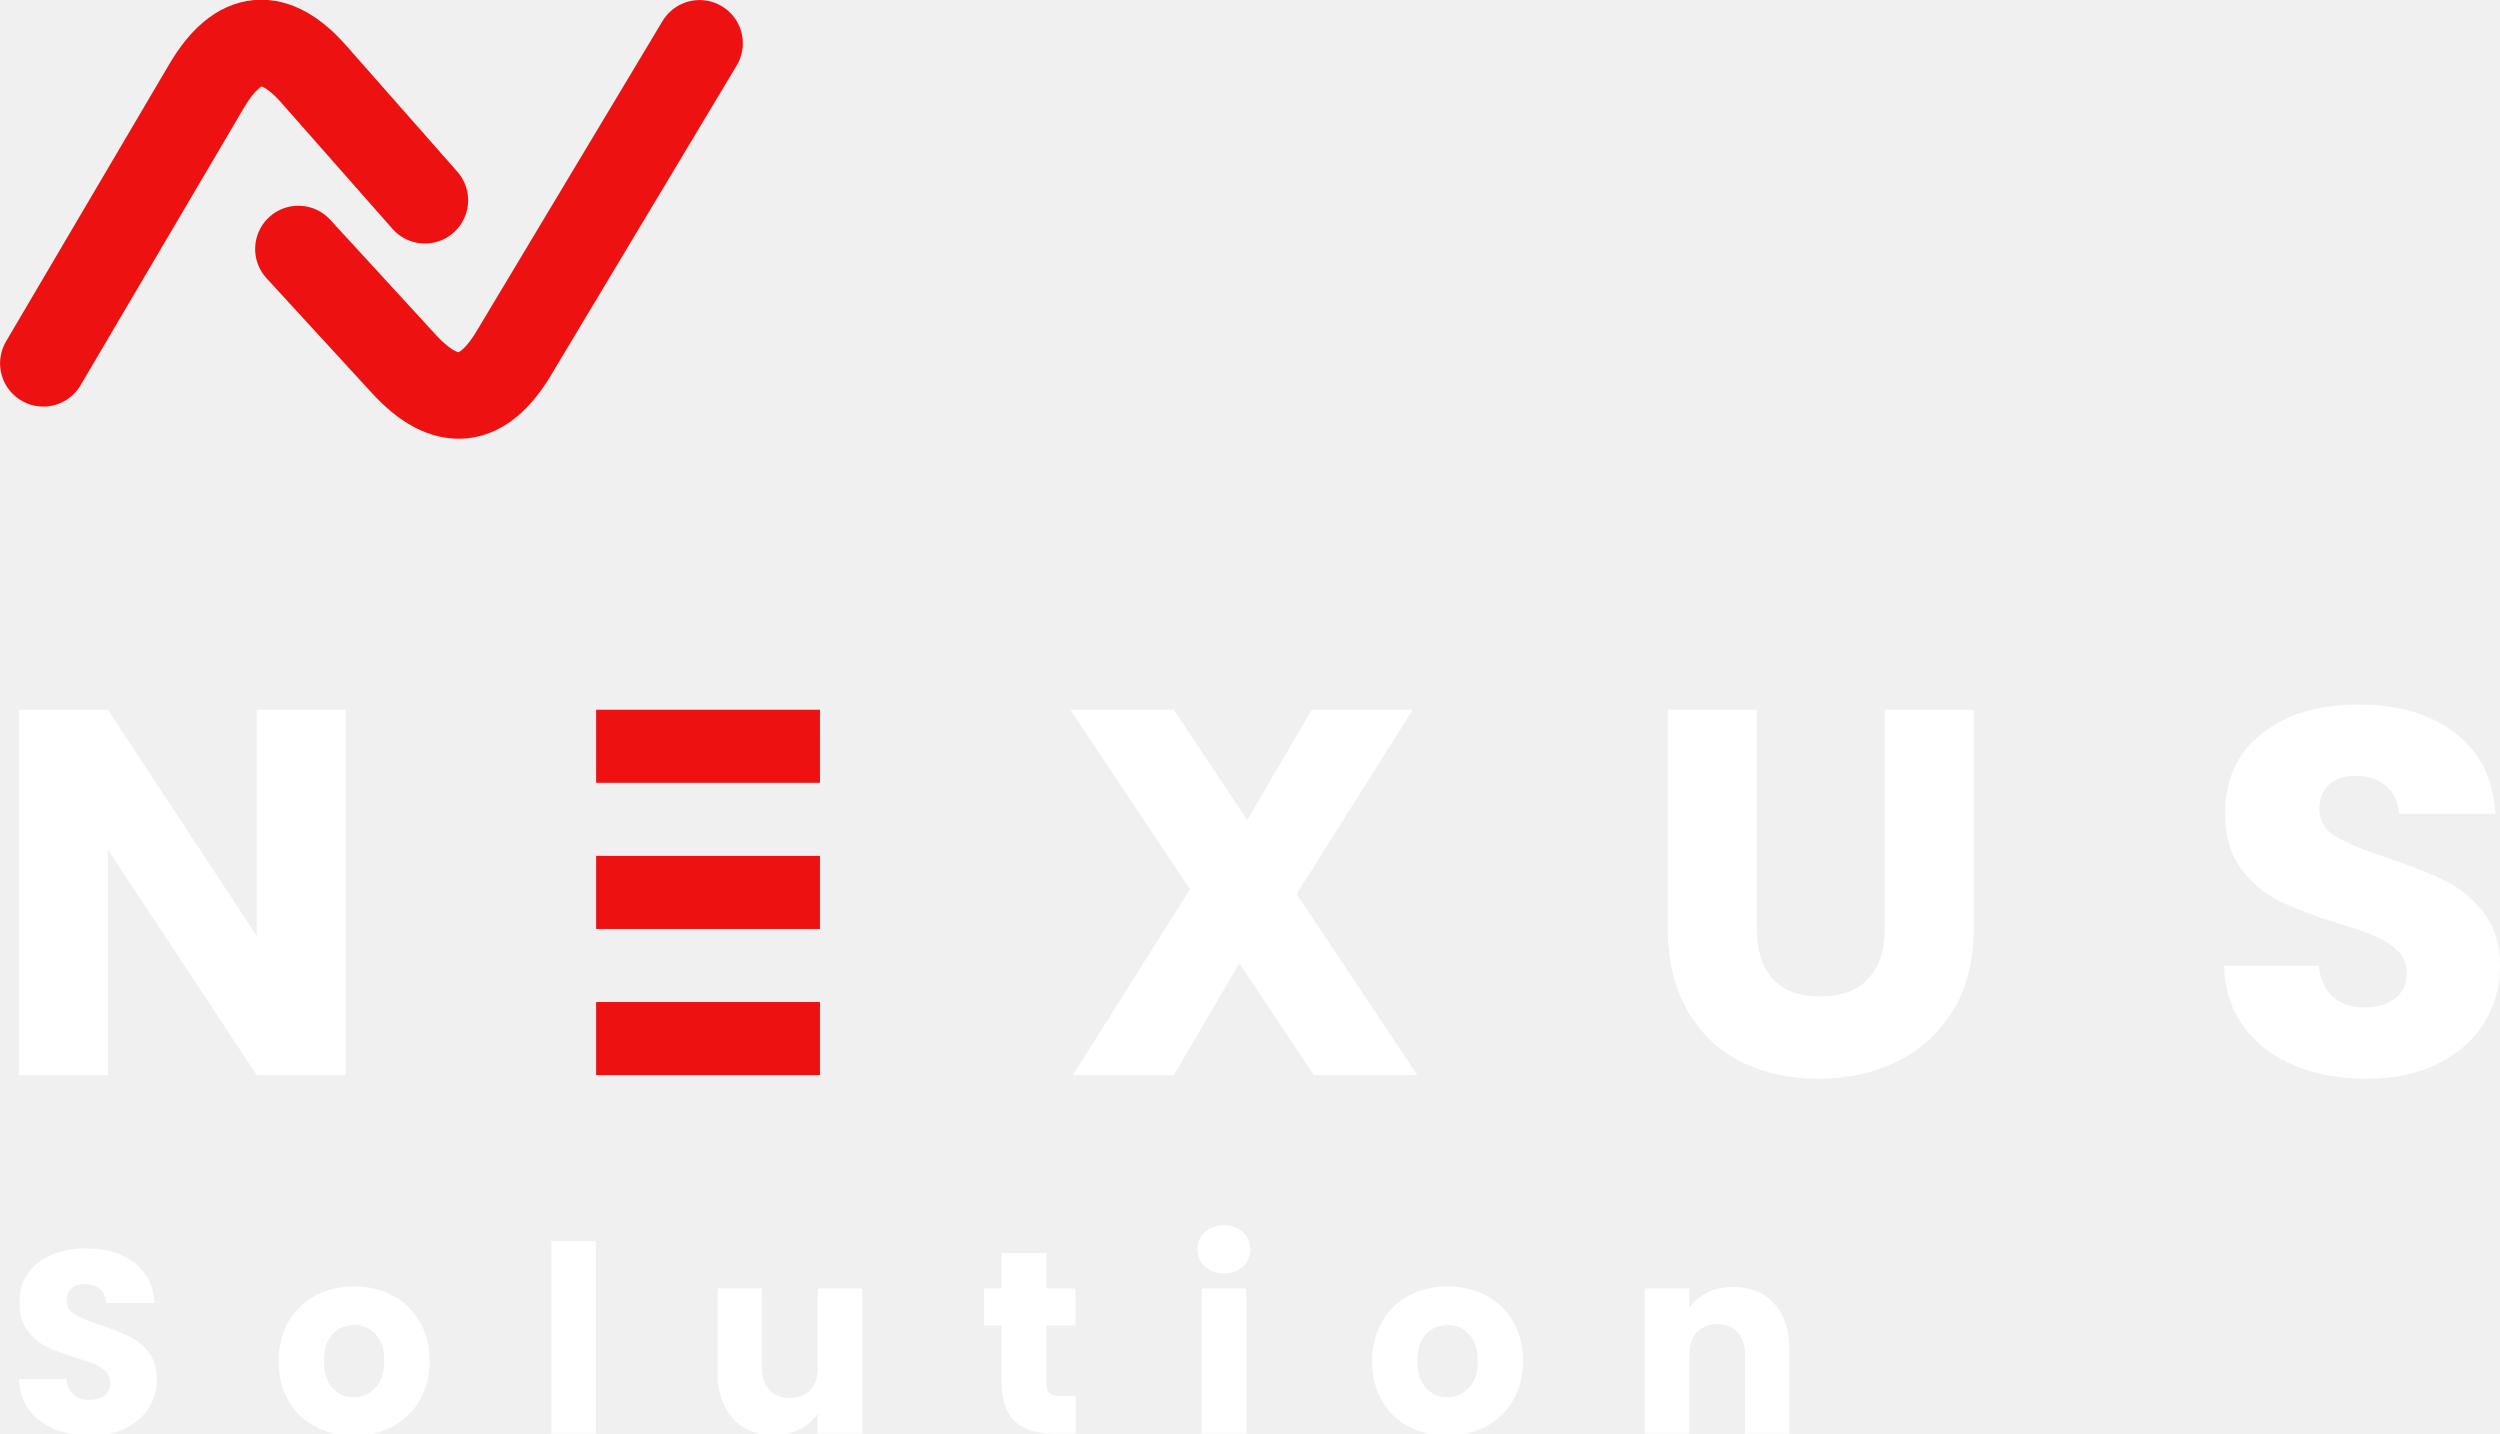
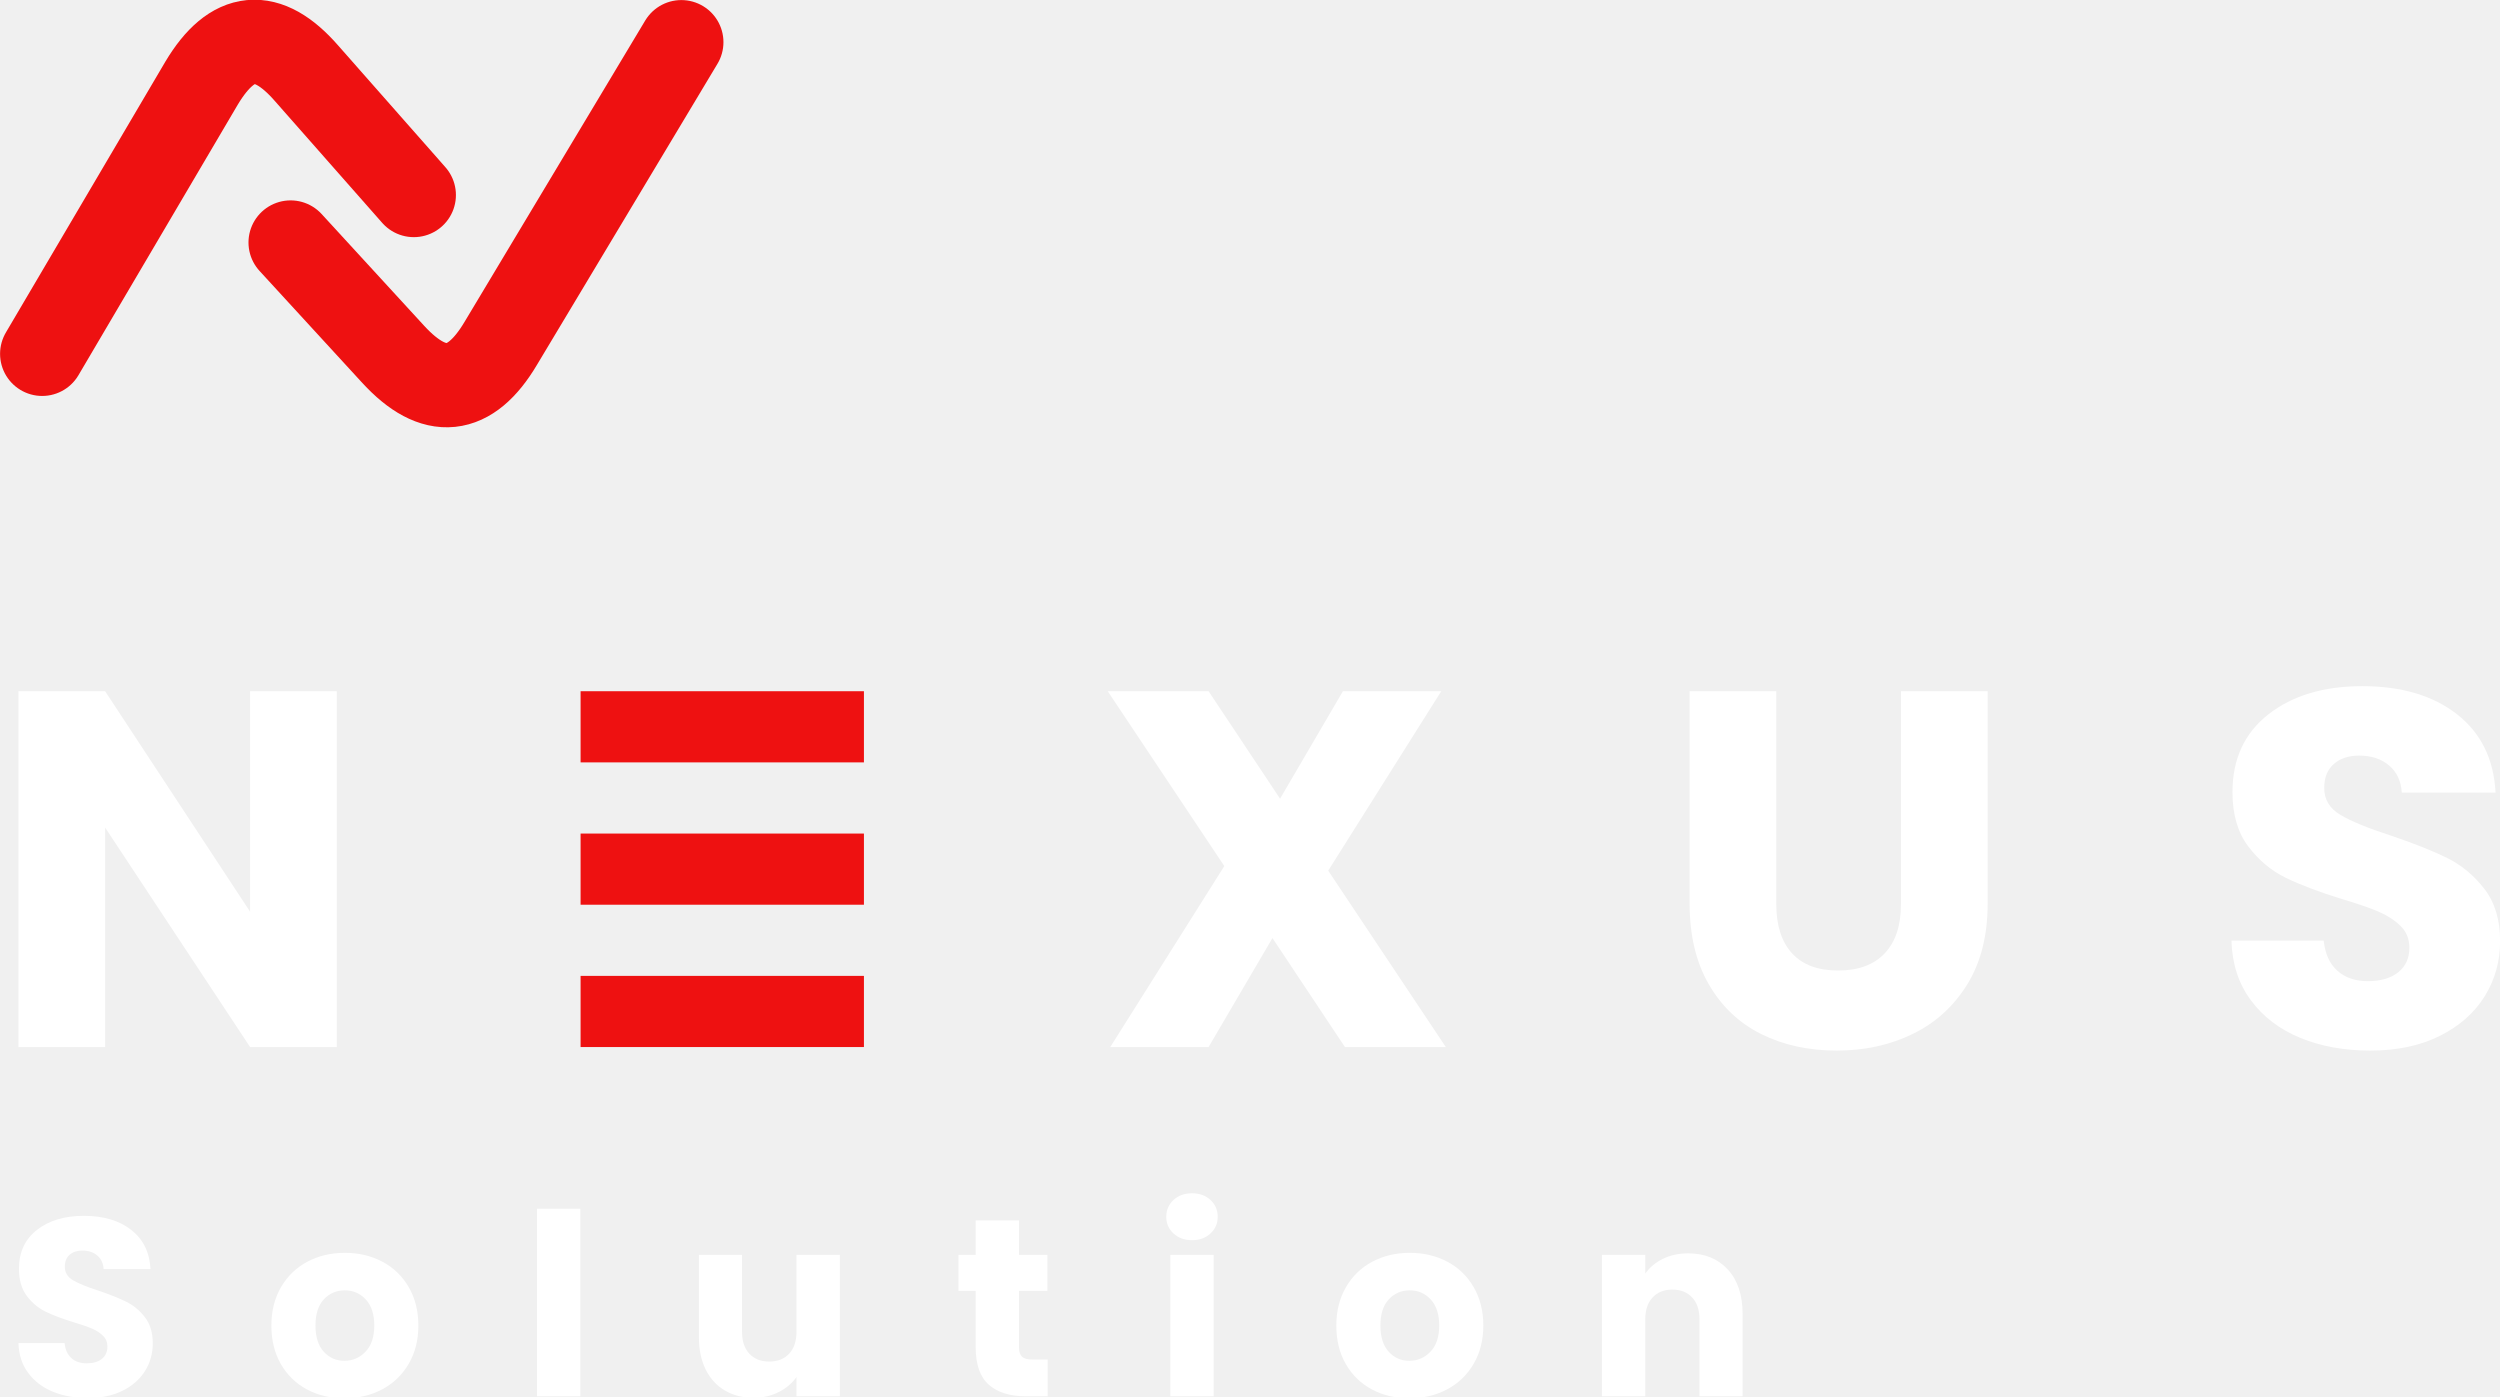
- <svg xmlns="http://www.w3.org/2000/svg" viewBox="19.2 41.1 369.5 211.9" role="img" aria-label="Nexus Solution">
+ <svg xmlns="http://www.w3.org/2000/svg" viewBox="19.2 41.1 379.4 211.9" role="img" aria-label="Nexus Solution">
  <g fill="none" stroke="#EE1111" stroke-width="12.78" stroke-linecap="round" stroke-linejoin="round">
    <path d="M25.6 94.8 L49.8 53.7 Q56.8 42 65.7 52.2 L82 70.7" />
    <path d="M63.3 77.9 L78.9 94.9 Q88.2 105 95.2 93.2 L122.6 47.5" />
  </g>
  <g fill="#FFFFFF">
    <path d="M70.308 200.0H57.154L35.154 166.692V200.0H22.0V146.0H35.154L57.154 179.462V146.0H70.308Z" />
-     <path d="M213.385 200.0 202.385 183.462 192.692 200.0H177.769L195.077 172.538L177.385 146.0H192.692L203.538 162.308L213.077 146.0H228L210.846 173.231L228.692 200.0Z" />
-     <path d="M278.846 146.0V178.308Q278.846 183.154 281.231 185.769Q283.615 188.385 288.231 188.385Q292.846 188.385 295.308 185.769Q297.769 183.154 297.769 178.308V146.0H310.923V178.231Q310.923 185.462 307.846 190.462Q304.769 195.462 299.577 198.0Q294.385 200.538 288 200.538Q281.615 200.538 276.577 198.038Q271.538 195.538 268.615 190.5Q265.692 185.462 265.692 178.231V146.0Z" />
-     <path d="M347.923 183.846H361.923Q362.231 186.846 364 188.423Q365.769 190.0 368.615 190.0Q371.538 190.0 373.231 188.654Q374.923 187.308 374.923 184.923Q374.923 182.923 373.577 181.615Q372.231 180.308 370.269 179.462Q368.308 178.615 364.692 177.538Q359.462 175.923 356.154 174.308Q352.846 172.692 350.462 169.538Q348.077 166.385 348.077 161.308Q348.077 153.769 353.538 149.5Q359 145.231 367.769 145.231Q376.692 145.231 382.154 149.5Q387.615 153.769 388 161.385H373.769Q373.615 158.769 371.846 157.269Q370.077 155.769 367.308 155.769Q364.923 155.769 363.462 157.038Q362 158.308 362 160.692Q362 163.308 364.462 164.769Q366.923 166.231 372.154 167.923Q377.385 169.692 380.654 171.308Q383.923 172.923 386.308 176.0Q388.692 179.077 388.692 183.923Q388.692 188.538 386.346 192.308Q384 196.077 379.538 198.308Q375.077 200.538 369 200.538Q363.077 200.538 358.385 198.615Q353.692 196.692 350.885 192.923Q348.077 189.154 347.923 183.846Z" />
+     <path d="M223.308 200.0 212.308 183.462 202.615 200.0H187.692L205 172.538L187.308 146.0H202.615L213.462 162.308L223 146.0H237.923L220.769 173.231L238.615 200.0Z" />
+     <path d="M288.769 146.0V178.308Q288.769 183.154 291.154 185.769Q293.538 188.385 298.154 188.385Q302.769 188.385 305.231 185.769Q307.692 183.154 307.692 178.308V146.0H320.846V178.231Q320.846 185.462 317.769 190.462Q314.692 195.462 309.5 198.0Q304.308 200.538 297.923 200.538Q291.538 200.538 286.5 198.038Q281.462 195.538 278.538 190.5Q275.615 185.462 275.615 178.231V146.0Z" />
+     <path d="M357.846 183.846H371.846Q372.154 186.846 373.923 188.423Q375.692 190.0 378.538 190.0Q381.462 190.0 383.154 188.654Q384.846 187.308 384.846 184.923Q384.846 182.923 383.5 181.615Q382.154 180.308 380.192 179.462Q378.231 178.615 374.615 177.538Q369.385 175.923 366.077 174.308Q362.769 172.692 360.385 169.538Q358.0 166.385 358.0 161.308Q358.0 153.769 363.462 149.5Q368.923 145.231 377.692 145.231Q386.615 145.231 392.077 149.5Q397.538 153.769 397.923 161.385H383.692Q383.538 158.769 381.769 157.269Q380.0 155.769 377.231 155.769Q374.846 155.769 373.385 157.038Q371.923 158.308 371.923 160.692Q371.923 163.308 374.385 164.769Q376.846 166.231 382.077 167.923Q387.308 169.692 390.577 171.308Q393.846 172.923 396.231 176.0Q398.615 179.077 398.615 183.923Q398.615 188.538 396.269 192.308Q393.923 196.077 389.462 198.308Q385.0 200.538 378.923 200.538Q373.0 200.538 368.308 198.615Q363.615 196.692 360.808 192.923Q358.0 189.154 357.846 183.846Z" />
    <path d="M22.0 244.923H29.0Q29.154 246.423 30.038 247.212Q30.923 248.0 32.346 248.0Q33.808 248.0 34.654 247.327Q35.5 246.654 35.5 245.462Q35.5 244.462 34.827 243.808Q34.154 243.154 33.173 242.731Q32.192 242.308 30.385 241.769Q27.769 240.962 26.115 240.154Q24.462 239.346 23.269 237.769Q22.077 236.192 22.077 233.654Q22.077 229.885 24.808 227.75Q27.538 225.615 31.923 225.615Q36.385 225.615 39.115 227.75Q41.846 229.885 42.038 233.692H34.923Q34.846 232.385 33.962 231.635Q33.077 230.885 31.692 230.885Q30.5 230.885 29.769 231.519Q29.038 232.154 29.038 233.346Q29.038 234.654 30.269 235.385Q31.5 236.115 34.115 236.962Q36.731 237.846 38.365 238.654Q40.0 239.462 41.192 241.0Q42.385 242.538 42.385 244.962Q42.385 247.269 41.212 249.154Q40.038 251.038 37.808 252.154Q35.577 253.269 32.538 253.269Q29.577 253.269 27.231 252.308Q24.885 251.346 23.481 249.462Q22.077 247.577 22.0 244.923Z" />
    <path d="M60.385 242.269Q60.385 238.962 61.846 236.442Q63.308 233.923 65.846 232.577Q68.385 231.231 71.538 231.231Q74.692 231.231 77.231 232.577Q79.769 233.923 81.231 236.442Q82.692 238.962 82.692 242.269Q82.692 245.577 81.212 248.096Q79.731 250.615 77.173 251.962Q74.615 253.308 71.462 253.308Q68.308 253.308 65.788 251.962Q63.269 250.615 61.827 248.115Q60.385 245.615 60.385 242.269ZM76.0 242.269Q76.0 239.692 74.712 238.308Q73.423 236.923 71.538 236.923Q69.615 236.923 68.346 238.288Q67.077 239.654 67.077 242.269Q67.077 244.846 68.327 246.231Q69.577 247.615 71.462 247.615Q73.346 247.615 74.673 246.231Q76.0 244.846 76.0 242.269Z" />
    <path d="M107.269 224.538V253.0H100.692V224.538Z" />
    <path d="M146.654 231.538V253.0H140.077V250.077Q139.077 251.5 137.365 252.365Q135.654 253.231 133.577 253.231Q131.115 253.231 129.231 252.135Q127.346 251.038 126.308 248.962Q125.269 246.885 125.269 244.077V231.538H131.808V243.192Q131.808 245.346 132.923 246.538Q134.038 247.731 135.923 247.731Q137.846 247.731 138.962 246.538Q140.077 245.346 140.077 243.192V231.538Z" />
    <path d="M178.192 247.423V253.0H174.846Q171.269 253.0 169.269 251.25Q167.269 249.5 167.269 245.538V237.0H164.654V231.538H167.269V226.308H173.846V231.538H178.154V237.0H173.846V245.615Q173.846 246.577 174.308 247.0Q174.769 247.423 175.846 247.423Z" />
    <path d="M196.192 225.769Q196.192 224.231 197.288 223.212Q198.385 222.192 200.115 222.192Q201.808 222.192 202.904 223.212Q204.0 224.231 204.0 225.769Q204.0 227.269 202.904 228.288Q201.808 229.308 200.115 229.308Q198.385 229.308 197.288 228.288Q196.192 227.269 196.192 225.769ZM203.385 231.538V253.0H196.808V231.538Z" />
    <path d="M222.0 242.269Q222.0 238.962 223.462 236.442Q224.923 233.923 227.462 232.577Q230.0 231.231 233.154 231.231Q236.308 231.231 238.846 232.577Q241.385 233.923 242.846 236.442Q244.308 238.962 244.308 242.269Q244.308 245.577 242.827 248.096Q241.346 250.615 238.788 251.962Q236.231 253.308 233.077 253.308Q229.923 253.308 227.404 251.962Q224.885 250.615 223.442 248.115Q222.0 245.615 222.0 242.269ZM237.615 242.269Q237.615 239.692 236.327 238.308Q235.038 236.923 233.154 236.923Q231.231 236.923 229.962 238.288Q228.692 239.654 228.692 242.269Q228.692 244.846 229.942 246.231Q231.192 247.615 233.077 247.615Q234.962 247.615 236.288 246.231Q237.615 244.846 237.615 242.269Z" />
    <path d="M283.654 240.462V253.0H277.115V241.346Q277.115 239.192 276.0 238.0Q274.885 236.808 273 236.808Q271.115 236.808 270.0 238.0Q268.885 239.192 268.885 241.346V253.0H262.308V231.538H268.885V234.385Q269.885 232.962 271.577 232.135Q273.269 231.308 275.385 231.308Q279.154 231.308 281.404 233.75Q283.654 236.192 283.654 240.462Z" />
  </g>
  <g fill="#EE1111">
-     <rect x="107.31" y="146.00" width="33.08" height="10.80" />
-     <rect x="107.31" y="167.60" width="33.08" height="10.80" />
-     <rect x="107.31" y="189.20" width="33.08" height="10.80" />
+     <rect x="107.31" y="146.00" width="43.00" height="10.80" />
+     <rect x="107.31" y="167.60" width="43.00" height="10.80" />
+     <rect x="107.31" y="189.20" width="43.00" height="10.80" />
  </g>
</svg>
